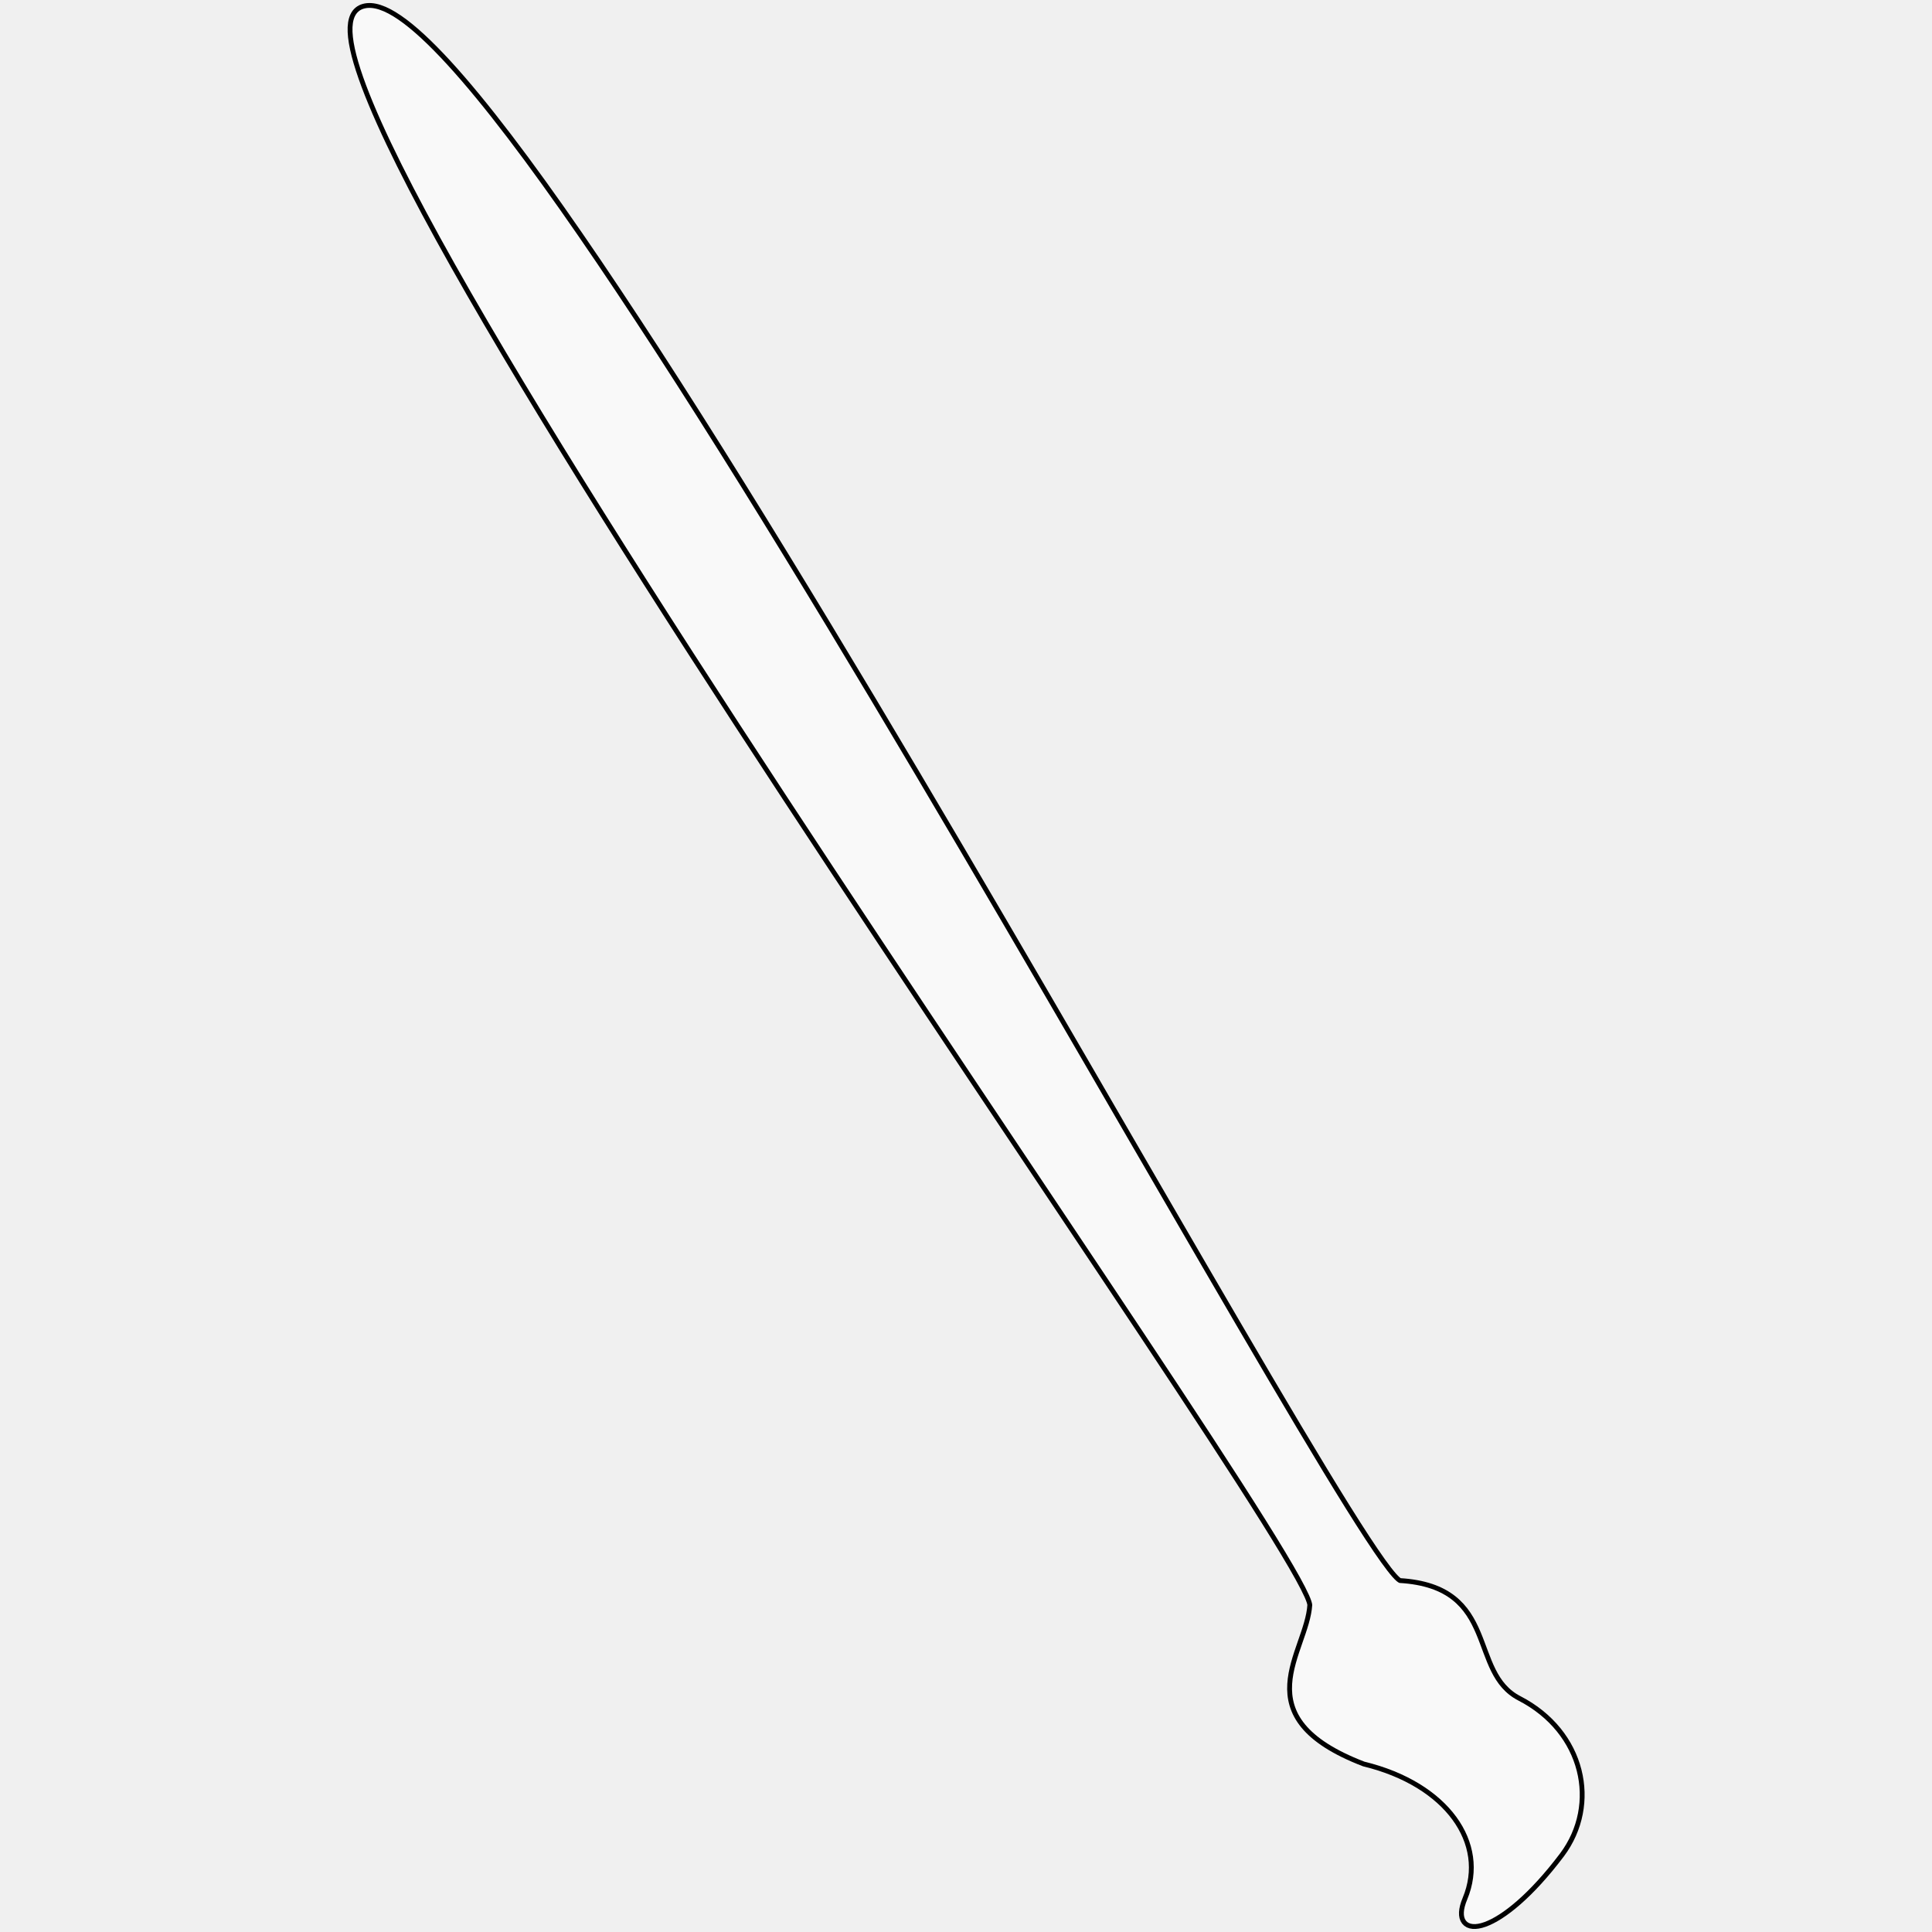
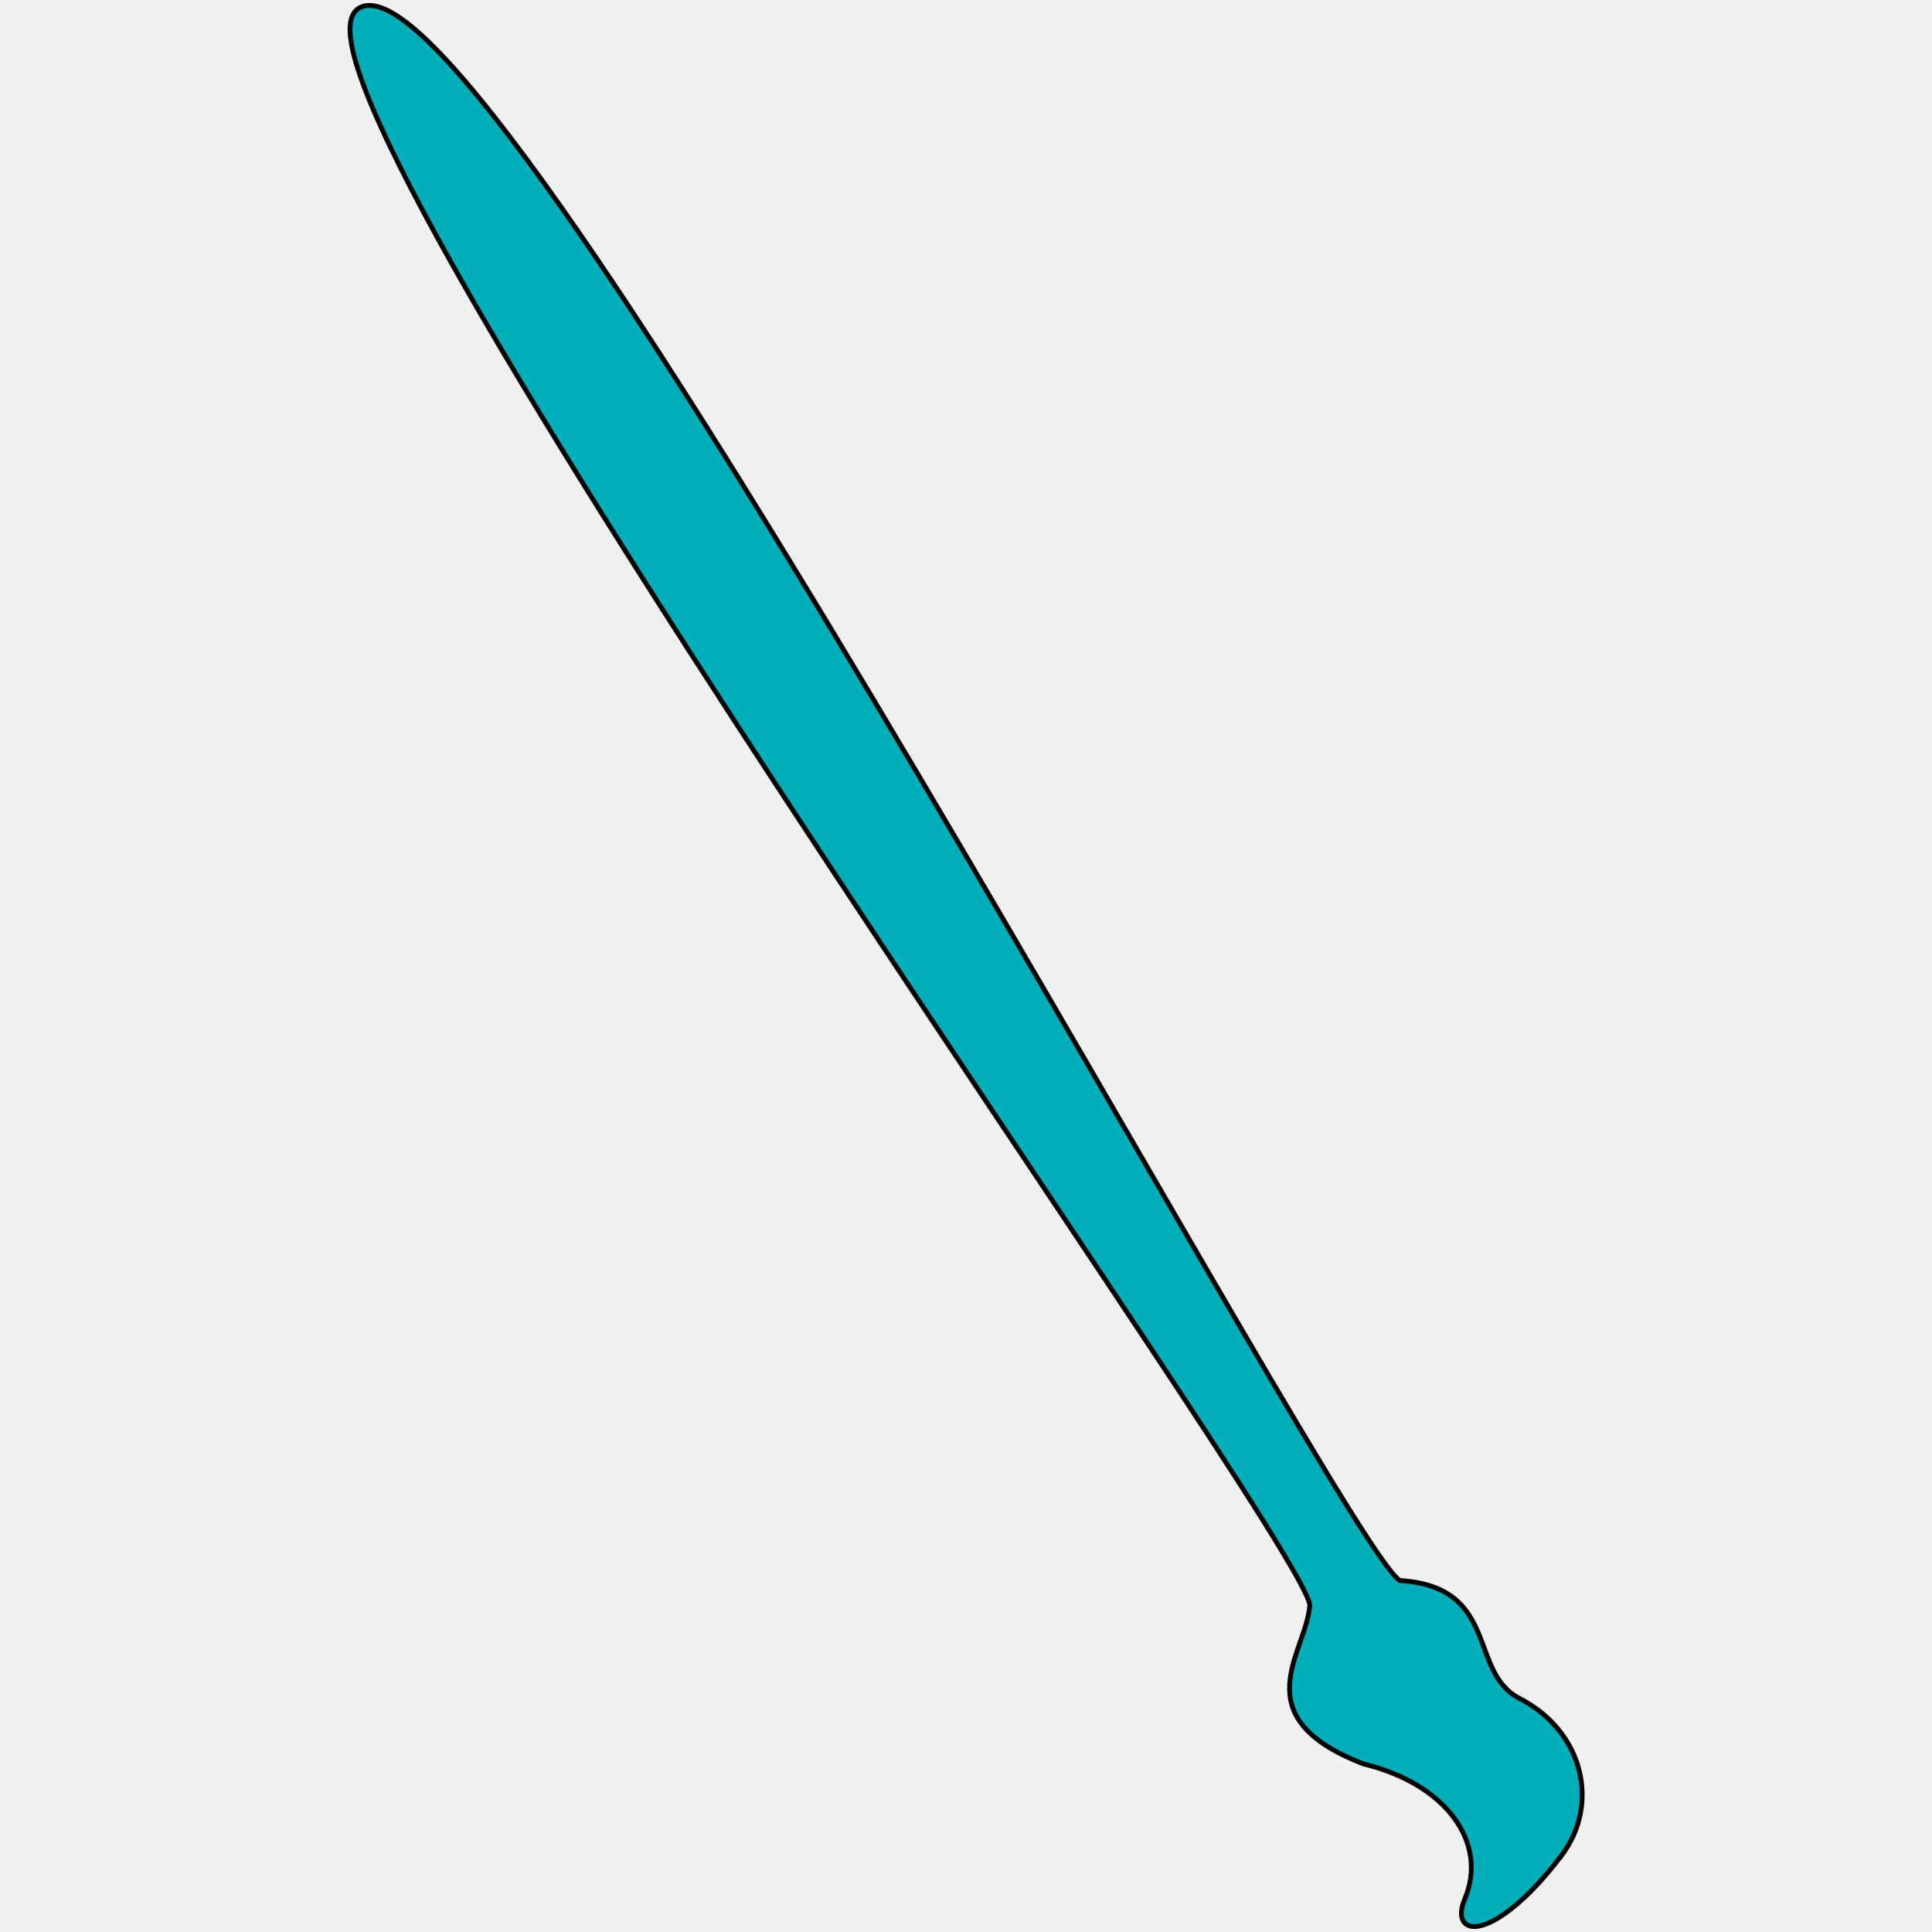
<svg xmlns="http://www.w3.org/2000/svg" width="40" height="40" viewBox="0 0 10.583 10.583" version="1.1" id="svg2">
  <defs id="defs2" />
  <g fill="#001f3f" fill-rule="evenodd" stroke="#ffffff" stroke-linecap="round" stroke-width="0.053" id="g2">
-     <path d="m 7.666,8.671 c 0.541,0.032 0.36,0.494 0.651,0.644 0.347,0.179 0.43,0.568 0.229,0.837 -0.338,0.449 -0.601,0.472 -0.509,0.253 C 8.167,10.092 7.935,9.762 7.474,9.65 6.815,9.396 7.172,9.057 7.188,8.792 7.176,8.442 1.258,0.25 1.994,0.047 2.767,-0.168 7.385,8.579 7.666,8.671 Z" id="path2-9" style="fill:#f9f9f9;fill-opacity:1;stroke:#000000;stroke-width:0.053;stroke-linecap:round;stroke-linejoin:round;stroke-dasharray:none;stroke-opacity:1;paint-order:stroke markers fill" />
+     <path d="m 7.666,8.671 c 0.541,0.032 0.36,0.494 0.651,0.644 0.347,0.179 0.43,0.568 0.229,0.837 -0.338,0.449 -0.601,0.472 -0.509,0.253 C 8.167,10.092 7.935,9.762 7.474,9.65 6.815,9.396 7.172,9.057 7.188,8.792 7.176,8.442 1.258,0.25 1.994,0.047 2.767,-0.168 7.385,8.579 7.666,8.671 Z" id="path2-9" style="fill:#00afb9;fill-opacity:1;stroke:#000000;stroke-width:0.053;stroke-linecap:round;stroke-linejoin:round;stroke-dasharray:none;stroke-opacity:1;paint-order:stroke markers fill" />
  </g>
</svg>
